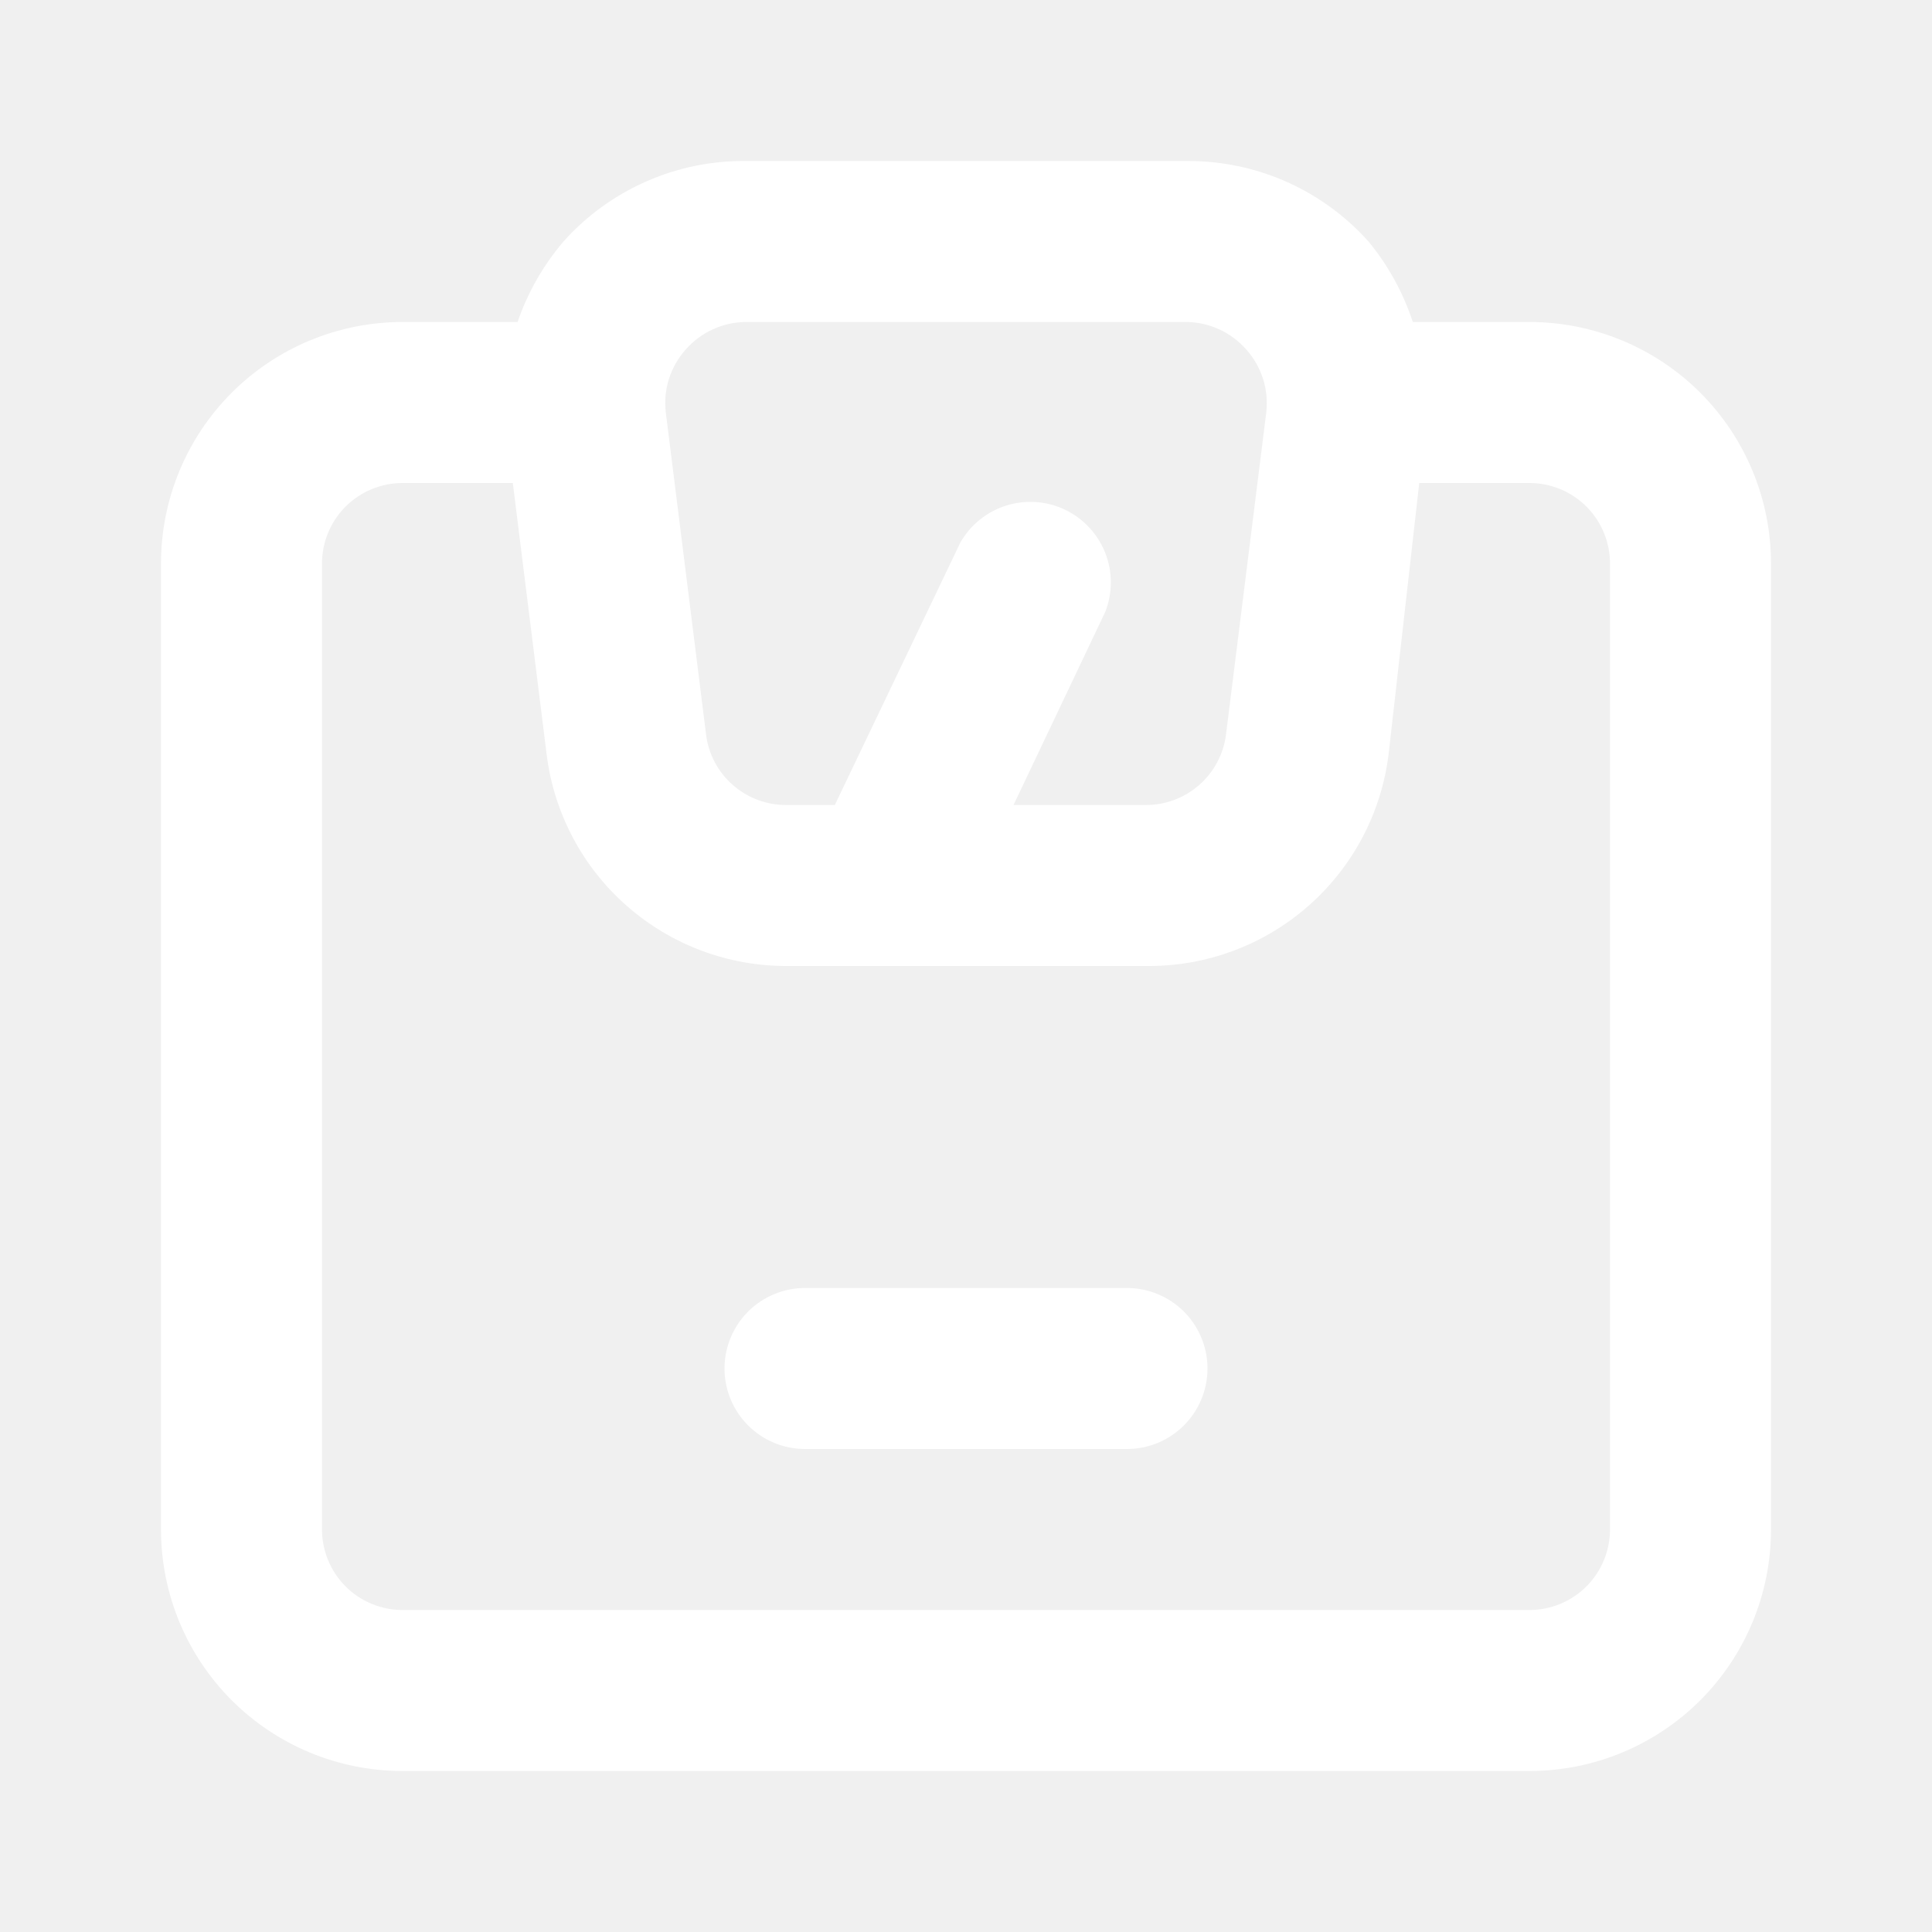
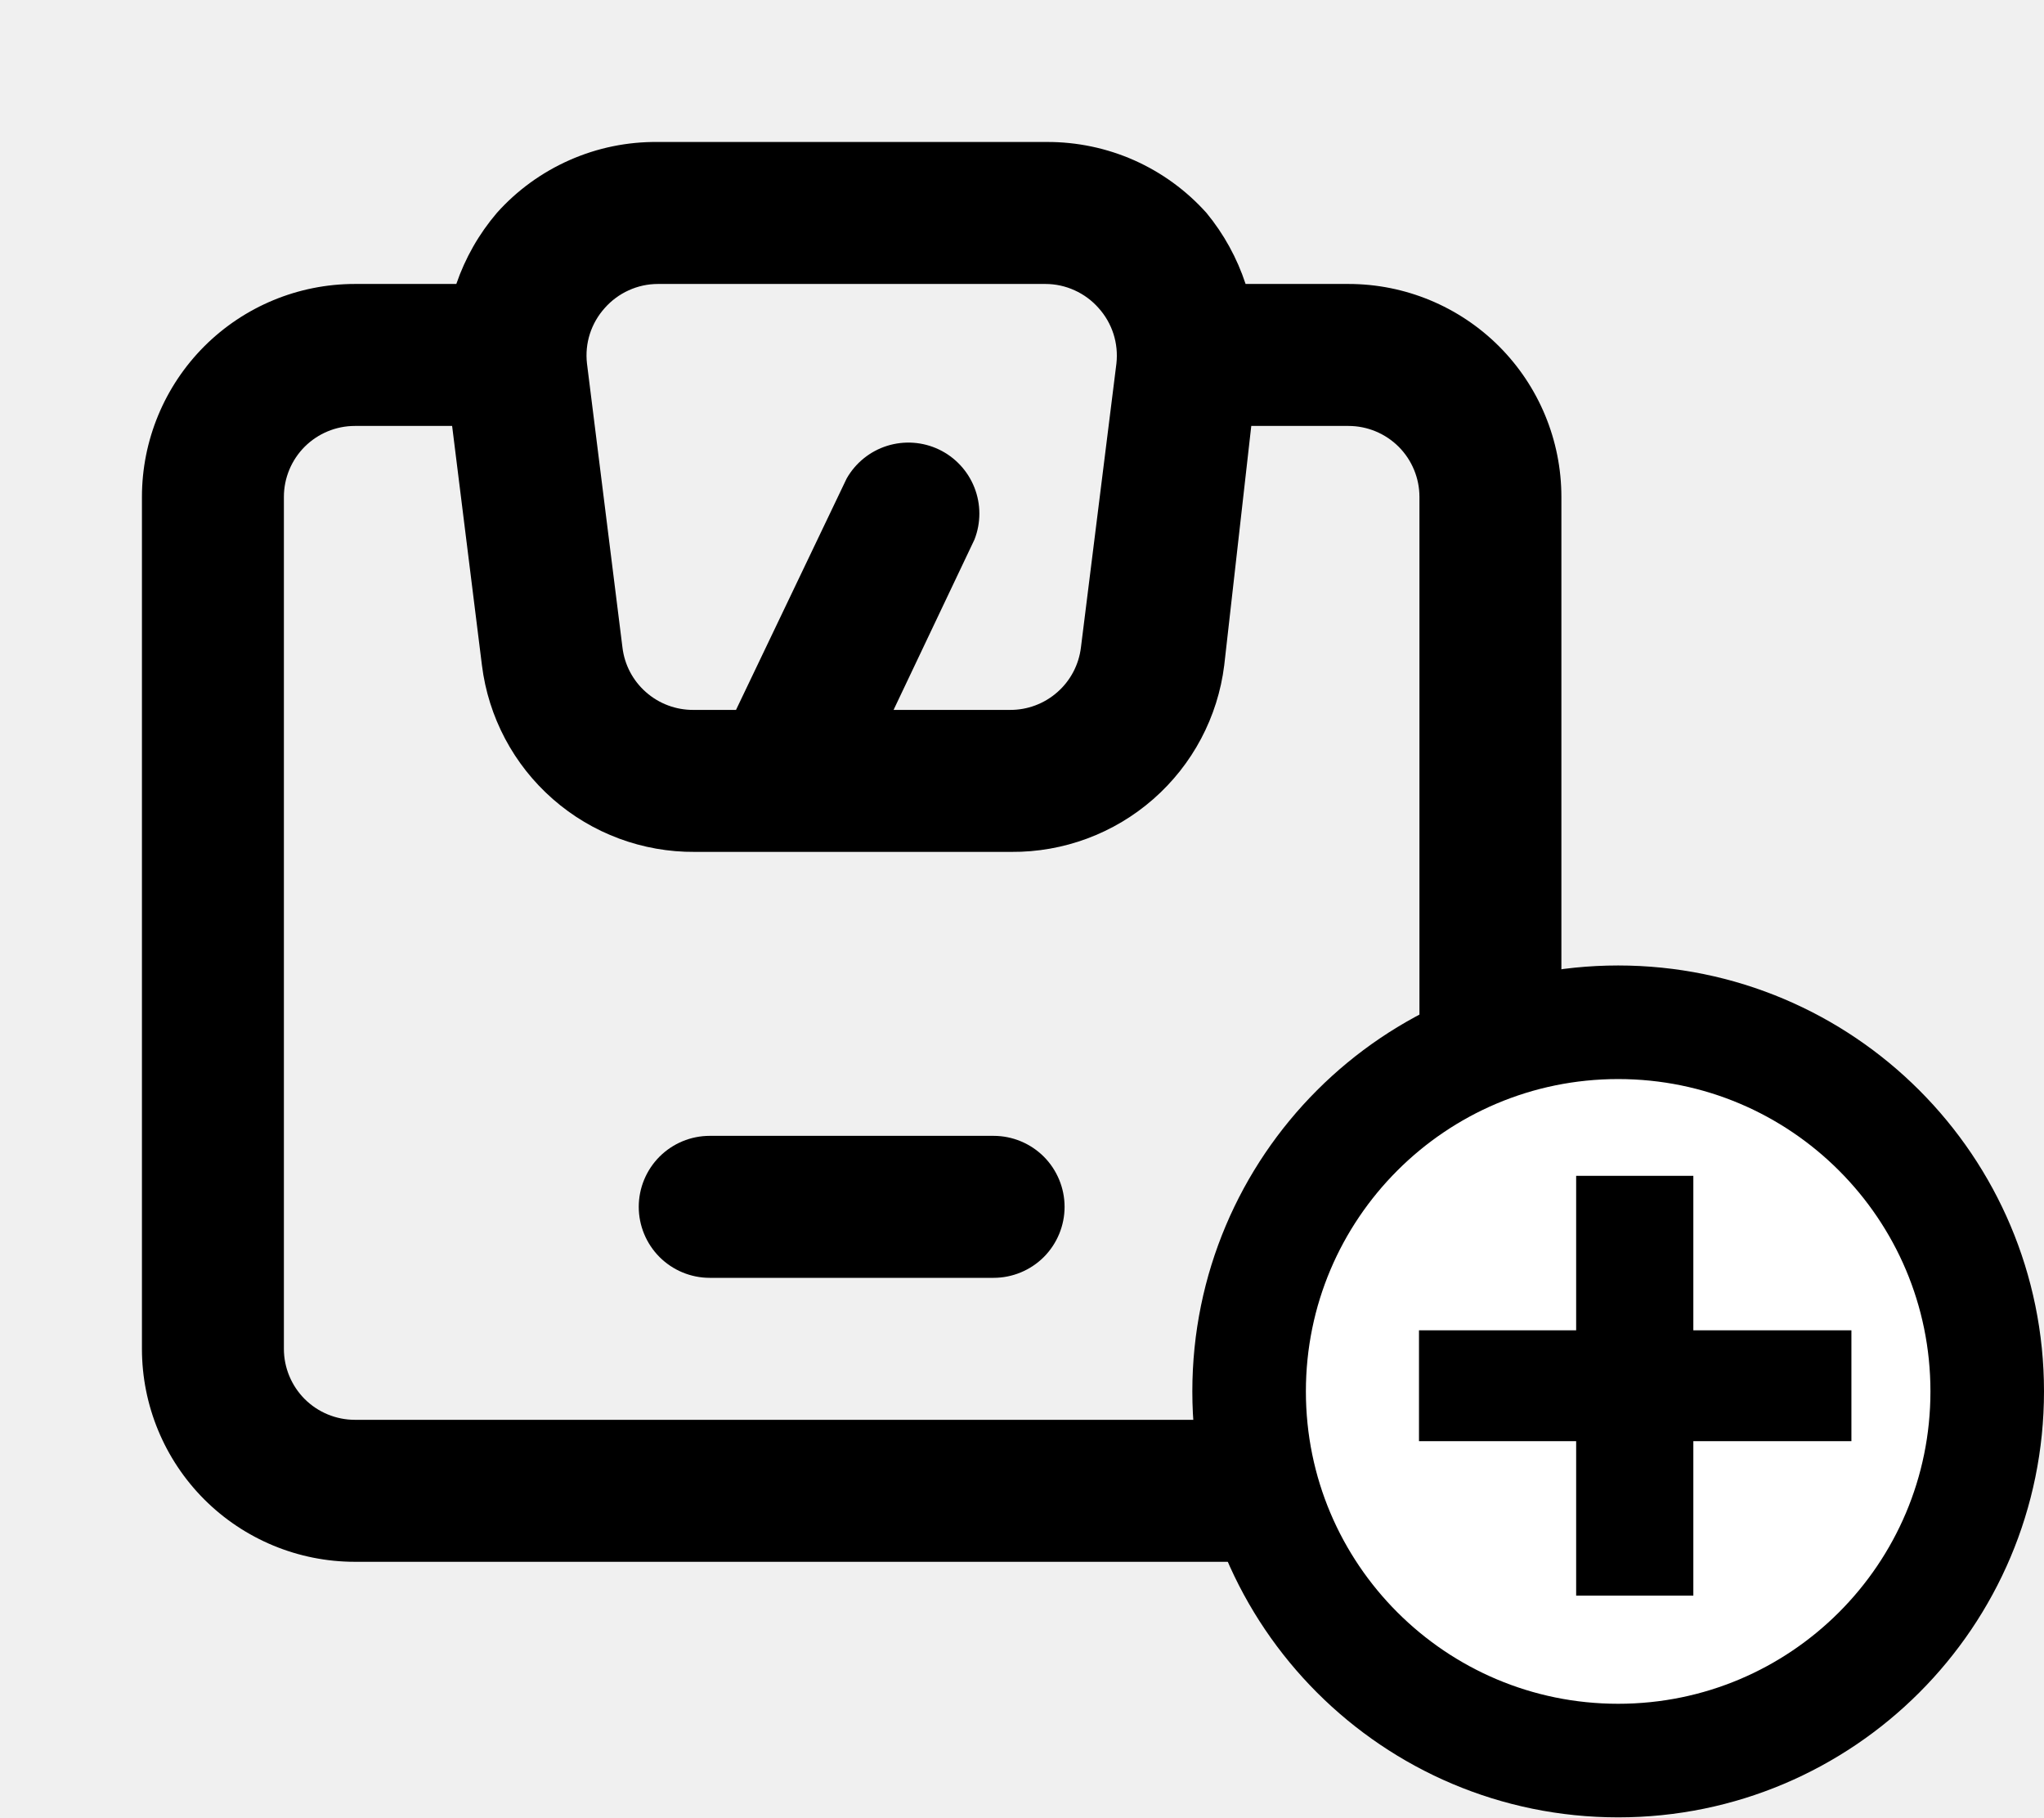
- <svg xmlns="http://www.w3.org/2000/svg" width="30" height="30" viewBox="0 0 30 30" fill="none">
-   <path d="M23.75 5H21.938C21.788 4.544 21.555 4.12 21.25 3.75C20.896 3.355 20.463 3.039 19.978 2.823C19.493 2.608 18.968 2.498 18.438 2.5H11.588C11.053 2.494 10.523 2.602 10.034 2.818C9.544 3.034 9.106 3.351 8.75 3.75C8.436 4.118 8.194 4.542 8.037 5H6.25C5.255 5 4.302 5.395 3.598 6.098C2.895 6.802 2.5 7.755 2.5 8.75V23.75C2.5 24.745 2.895 25.698 3.598 26.402C4.302 27.105 5.255 27.5 6.25 27.5H23.75C24.745 27.5 25.698 27.105 26.402 26.402C27.105 25.698 27.5 24.745 27.5 23.75V8.75C27.5 7.755 27.105 6.802 26.402 6.098C25.698 5.395 24.745 5 23.75 5ZM10.65 5.425C10.767 5.292 10.911 5.185 11.073 5.112C11.235 5.038 11.41 5 11.588 5H18.413C18.59 5 18.765 5.038 18.927 5.112C19.089 5.185 19.233 5.292 19.35 5.425C19.468 5.556 19.557 5.711 19.611 5.879C19.665 6.047 19.682 6.225 19.663 6.4L19.038 11.4C19.001 11.705 18.853 11.986 18.622 12.188C18.392 12.391 18.095 12.502 17.788 12.5H15.738L17.163 9.5C17.278 9.206 17.278 8.879 17.162 8.585C17.046 8.291 16.823 8.051 16.538 7.915C16.253 7.779 15.927 7.756 15.625 7.85C15.323 7.945 15.069 8.15 14.912 8.425L12.963 12.5H12.213C11.905 12.502 11.608 12.391 11.378 12.188C11.147 11.986 10.999 11.705 10.963 11.4L10.338 6.4C10.318 6.225 10.335 6.047 10.389 5.879C10.443 5.711 10.532 5.556 10.65 5.425ZM25 23.75C25 24.081 24.868 24.399 24.634 24.634C24.399 24.868 24.081 25 23.75 25H6.25C5.918 25 5.601 24.868 5.366 24.634C5.132 24.399 5 24.081 5 23.75V8.75C5 8.418 5.132 8.101 5.366 7.866C5.601 7.632 5.918 7.5 6.25 7.5H7.963L8.488 11.713C8.601 12.625 9.045 13.464 9.737 14.07C10.428 14.676 11.318 15.007 12.238 15H17.812C18.732 15.007 19.622 14.676 20.313 14.07C21.005 13.464 21.449 12.625 21.562 11.713L22.038 7.5H23.75C24.081 7.5 24.399 7.632 24.634 7.866C24.868 8.101 25 8.418 25 8.75V23.75ZM17.5 20H12.5C12.168 20 11.851 20.132 11.616 20.366C11.382 20.601 11.25 20.919 11.25 21.25C11.25 21.581 11.382 21.899 11.616 22.134C11.851 22.368 12.168 22.5 12.5 22.5H17.5C17.831 22.5 18.149 22.368 18.384 22.134C18.618 21.899 18.75 21.581 18.75 21.25C18.75 20.919 18.618 20.601 18.384 20.366C18.149 20.132 17.831 20 17.5 20Z" fill="white" />
+ <svg xmlns="http://www.w3.org/2000/svg" width="36" height="32" viewBox="0 0 36 32" fill="none">
+   <path d="M23.75 5H21.938C21.788 4.544 21.555 4.12 21.25 3.75C20.896 3.355 20.463 3.039 19.978 2.823C19.493 2.608 18.968 2.498 18.438 2.5H11.588C11.053 2.494 10.523 2.602 10.034 2.818C9.544 3.034 9.106 3.351 8.75 3.75C8.436 4.118 8.194 4.542 8.037 5H6.25C5.255 5 4.302 5.395 3.598 6.098C2.895 6.802 2.5 7.755 2.5 8.75V23.75C2.5 24.745 2.895 25.698 3.598 26.402C4.302 27.105 5.255 27.5 6.25 27.5H23.75C24.745 27.5 25.698 27.105 26.402 26.402C27.105 25.698 27.5 24.745 27.5 23.75V8.75C27.5 7.755 27.105 6.802 26.402 6.098C25.698 5.395 24.745 5 23.75 5ZM10.65 5.425C10.767 5.292 10.911 5.185 11.073 5.112C11.235 5.038 11.41 5 11.588 5H18.413C18.59 5 18.765 5.038 18.927 5.112C19.089 5.185 19.233 5.292 19.35 5.425C19.468 5.556 19.557 5.711 19.611 5.879C19.665 6.047 19.682 6.225 19.663 6.4L19.038 11.4C19.001 11.705 18.853 11.986 18.622 12.188C18.392 12.391 18.095 12.502 17.788 12.5H15.738L17.163 9.5C17.278 9.206 17.278 8.879 17.162 8.585C17.046 8.291 16.823 8.051 16.538 7.915C16.253 7.779 15.927 7.756 15.625 7.85C15.323 7.945 15.069 8.15 14.912 8.425L12.963 12.5H12.213C11.905 12.502 11.608 12.391 11.378 12.188C11.147 11.986 10.999 11.705 10.963 11.4L10.338 6.4C10.318 6.225 10.335 6.047 10.389 5.879C10.443 5.711 10.532 5.556 10.65 5.425ZM25 23.75C25 24.081 24.868 24.399 24.634 24.634C24.399 24.868 24.081 25 23.75 25H6.25C5.918 25 5.601 24.868 5.366 24.634C5.132 24.399 5 24.081 5 23.75V8.75C5 8.418 5.132 8.101 5.366 7.866C5.601 7.632 5.918 7.5 6.25 7.5H7.963L8.488 11.713C8.601 12.625 9.045 13.464 9.737 14.07C10.428 14.676 11.318 15.007 12.238 15H17.812C18.732 15.007 19.622 14.676 20.313 14.07C21.005 13.464 21.449 12.625 21.562 11.713L22.038 7.5H23.75C24.081 7.5 24.399 7.632 24.634 7.866C24.868 8.101 25 8.418 25 8.75V23.75ZM17.5 20H12.5C12.168 20 11.851 20.132 11.616 20.366C11.382 20.601 11.25 20.919 11.25 21.25C11.25 21.581 11.382 21.899 11.616 22.134C11.851 22.368 12.168 22.5 12.5 22.5H17.5C17.831 22.5 18.149 22.368 18.384 22.134C18.618 21.899 18.75 21.581 18.75 21.25C18.75 20.919 18.618 20.601 18.384 20.366C18.149 20.132 17.831 20 17.5 20Z" fill="black" />
+   <circle cx="28.5" cy="24.5" r="6.5" fill="white" stroke="black" stroke-width="2" />
+   <path d="M32.608 25.376H29.824V28.096H27.76V25.376H24.992V23.424H27.76V20.704H29.824V23.424H32.608V25.376Z" fill="black" />
</svg>
